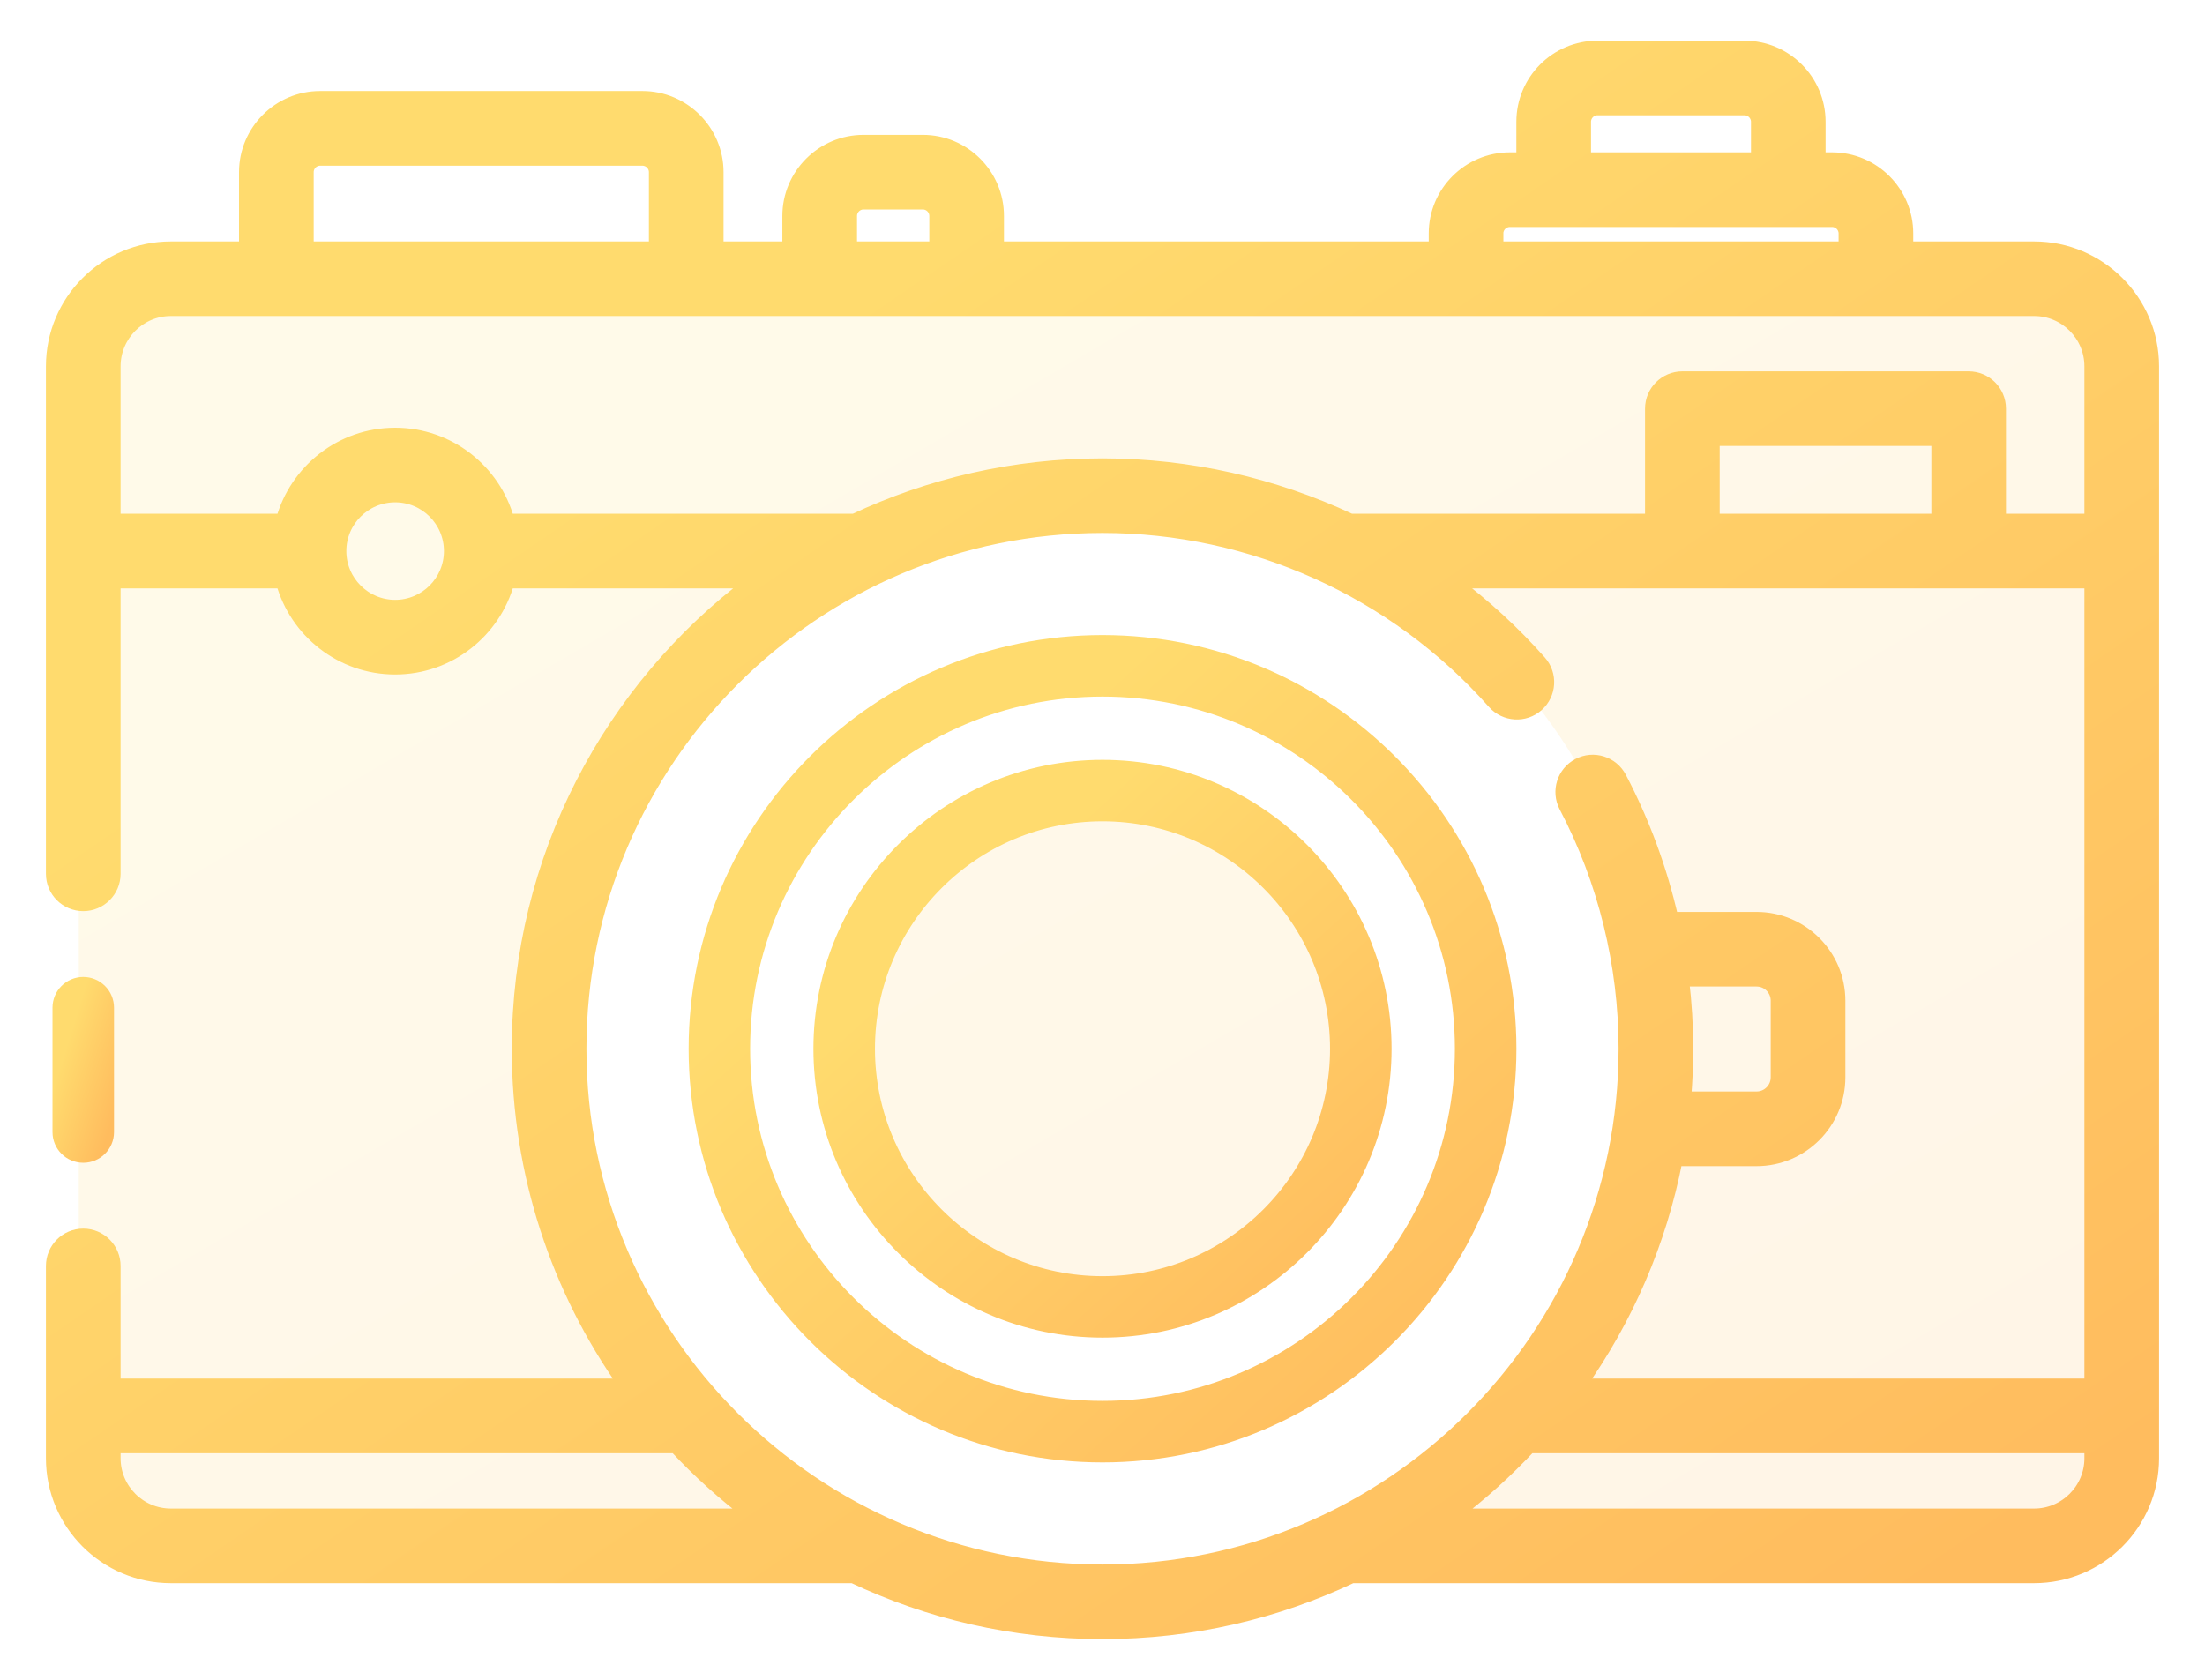
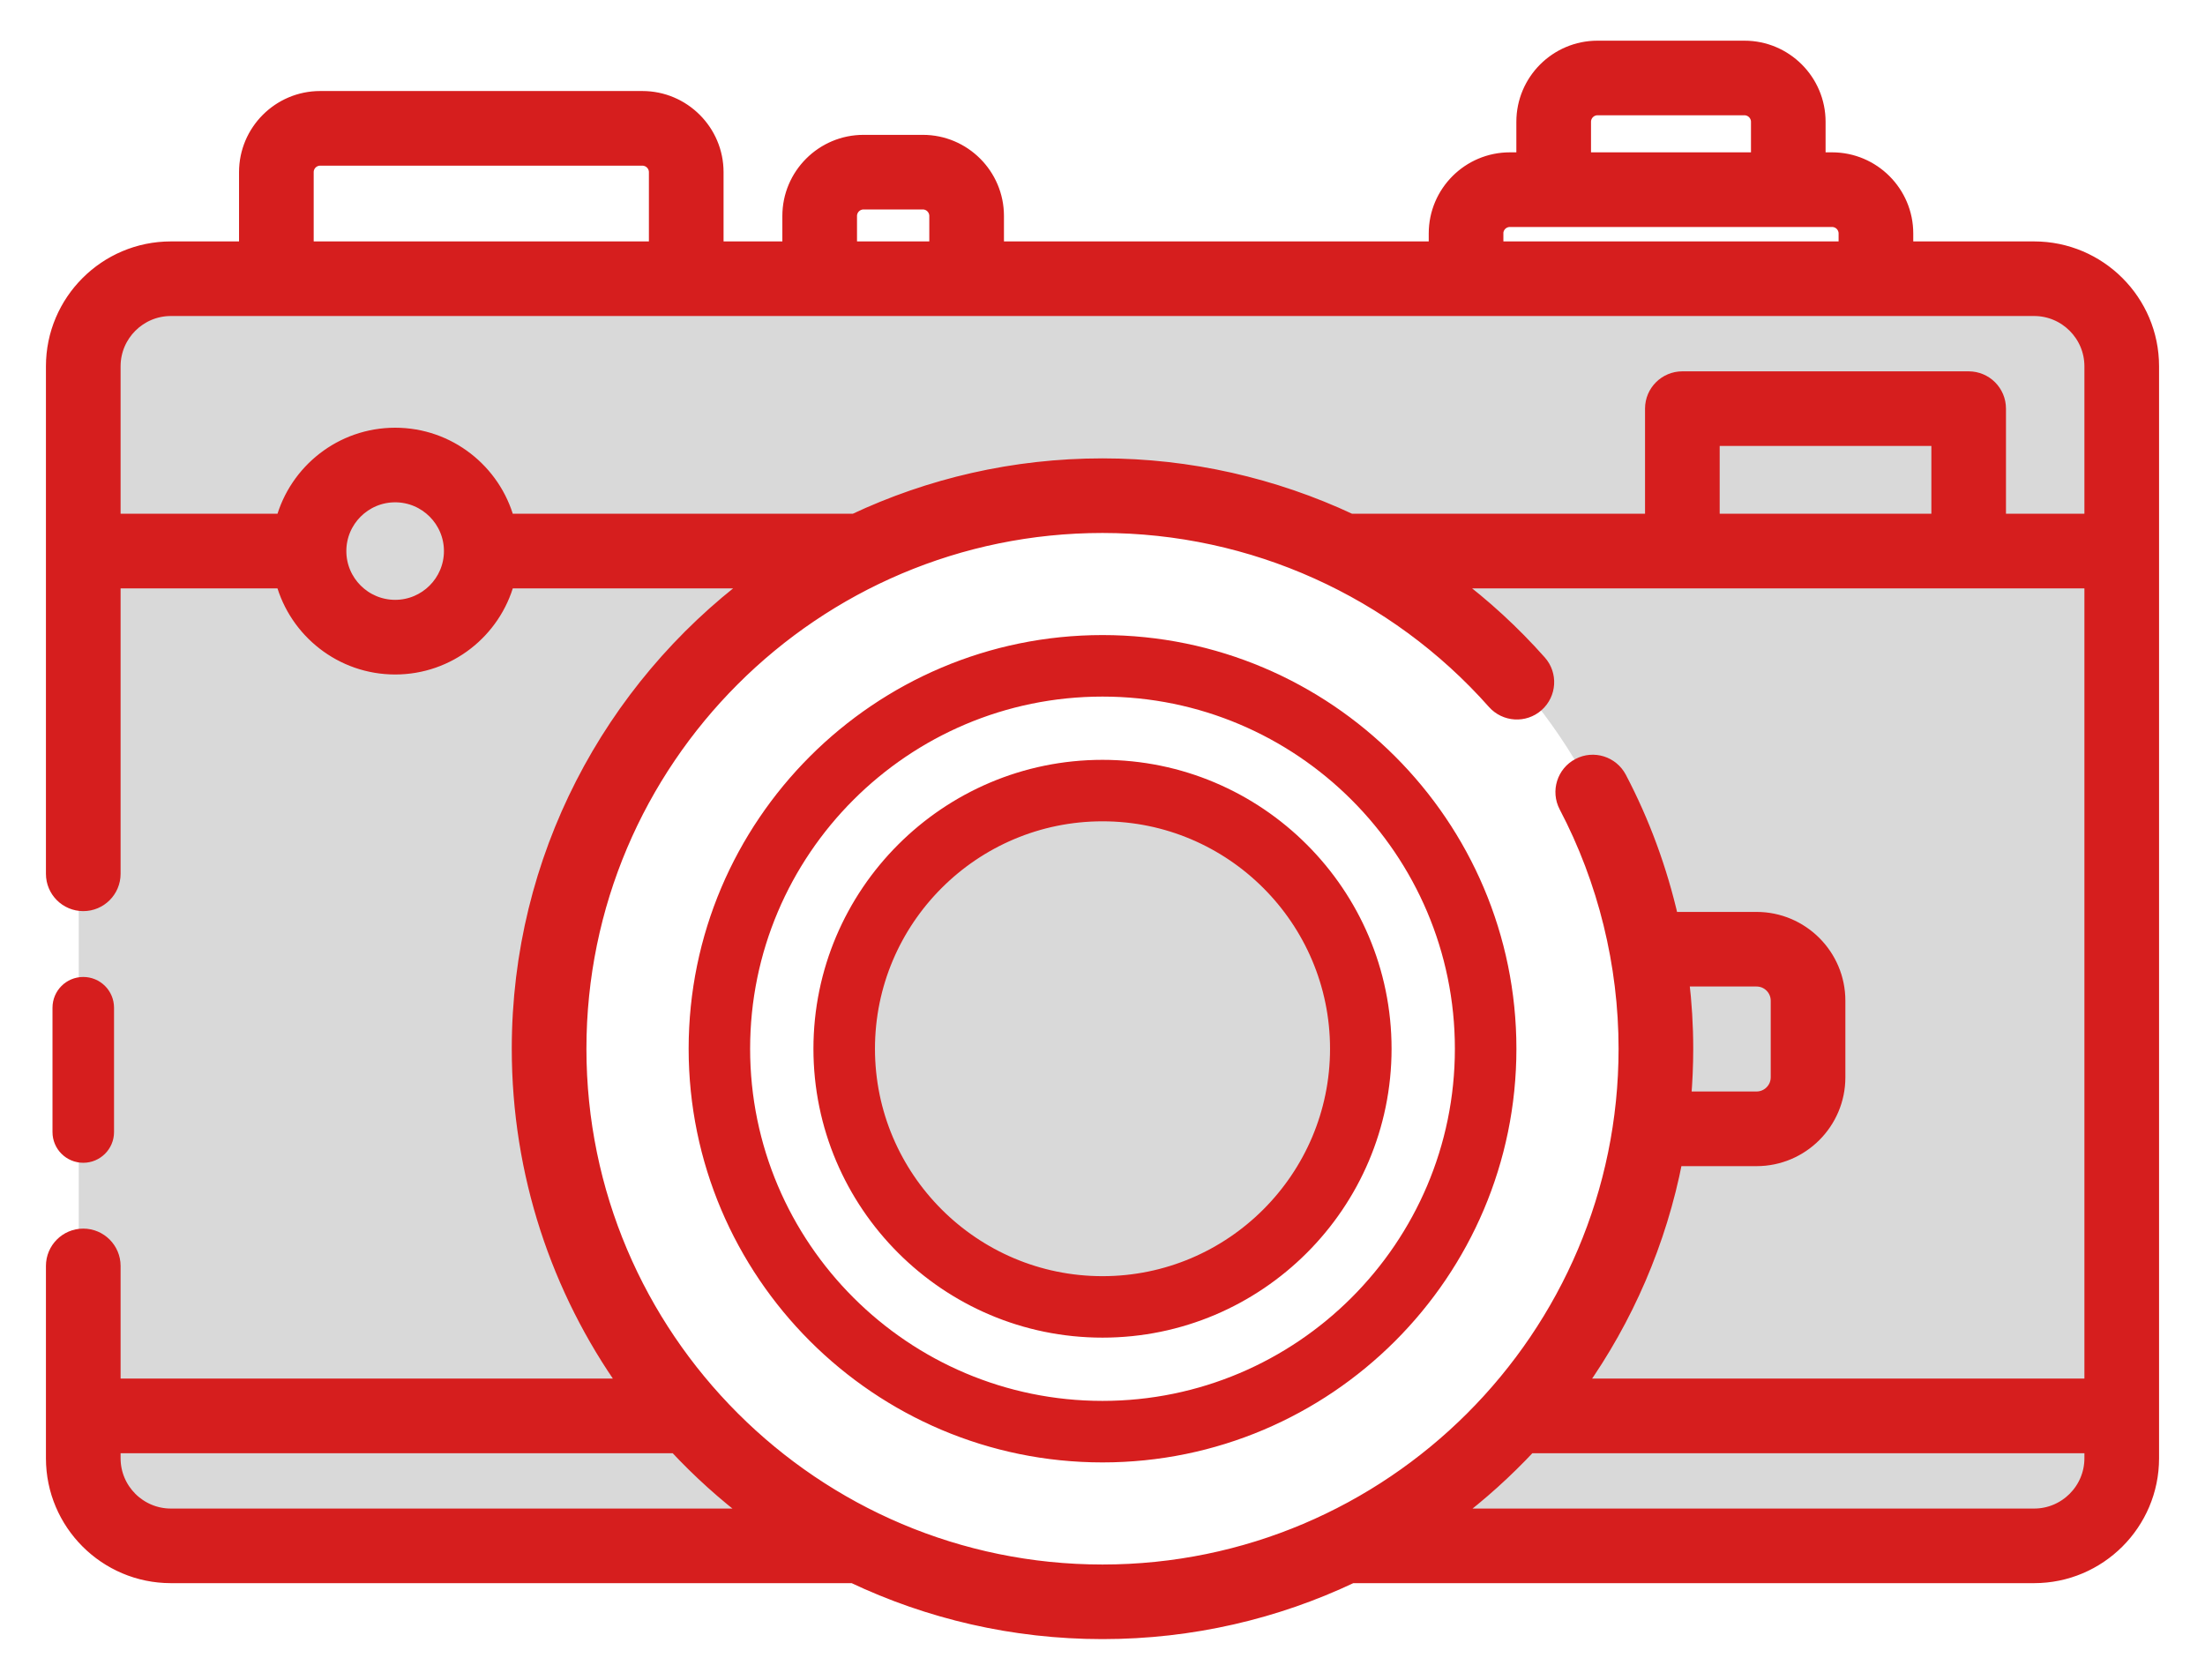
<svg xmlns="http://www.w3.org/2000/svg" width="42" height="32" viewBox="0 0 42 32" fill="none">
-   <path opacity="0.15" fill-rule="evenodd" clip-rule="evenodd" d="M1.5 6.898C1.5 5.794 2.395 4.898 3.5 4.898H38.3C39.405 4.898 40.3 5.794 40.3 6.898V27.887C40.3 28.992 39.405 29.887 38.3 29.887H24.211C28.439 28.531 31.5 24.569 31.5 19.892C31.5 14.095 26.799 9.396 21 9.396C15.201 9.396 10.5 14.095 10.5 19.892C10.5 24.569 13.561 28.531 17.789 29.887H3.5C2.395 29.887 1.5 28.992 1.5 27.887V6.898ZM21 24.889C23.761 24.889 26 22.652 26 19.892C26 17.131 23.761 14.894 21 14.894C18.239 14.894 16 17.131 16 19.892C16 22.652 18.239 24.889 21 24.889Z" fill="url(#paint0_linear)" />
+   <path opacity="0.15" fill-rule="evenodd" clip-rule="evenodd" d="M1.5 6.898C1.5 5.794 2.395 4.898 3.5 4.898H38.3C39.405 4.898 40.3 5.794 40.3 6.898V27.887C40.3 28.992 39.405 29.887 38.3 29.887H24.211C28.439 28.531 31.5 24.569 31.5 19.892C31.5 14.095 26.799 9.396 21 9.396C15.201 9.396 10.5 14.095 10.5 19.892C10.5 24.569 13.561 28.531 17.789 29.887H3.5C2.395 29.887 1.5 28.992 1.5 27.887V6.898ZM21 24.889C23.761 24.889 26 22.652 26 19.892C26 17.131 23.761 14.894 21 14.894C18.239 14.894 16 17.131 16 19.892C16 22.652 18.239 24.889 21 24.889Z" fill="currentColor" />
  <path d="M2.047 21.566C2.047 21.82 1.84 22.026 1.586 22.026C1.331 22.026 1.125 21.82 1.125 21.566V19.197C1.125 18.942 1.331 18.736 1.586 18.736C1.84 18.736 2.047 18.942 2.047 19.197V21.566Z" fill="url(#paint1_linear)" stroke="url(#paint2_linear)" stroke-width="0.25" />
  <path d="M38.745 4.724H36.318V4.447C36.318 3.665 35.681 3.027 34.897 3.027H34.648V2.32C34.648 1.537 34.011 0.9 33.228 0.9H30.428C29.645 0.9 29.008 1.537 29.008 2.32V3.027H28.759C27.976 3.027 27.339 3.664 27.339 4.447V4.724H18.998V4.114C18.998 3.331 18.361 2.694 17.578 2.694H16.448C15.665 2.694 15.027 3.331 15.027 4.114V4.724H13.657V3.279C13.657 2.497 13.019 1.859 12.236 1.859H6.098C5.315 1.859 4.678 2.497 4.678 3.279V4.724H3.255C2.012 4.724 1 5.735 1 6.978V16.646C1 16.97 1.262 17.232 1.586 17.232C1.909 17.232 2.172 16.97 2.172 16.646V11.084H5.379C5.637 12.028 6.502 12.724 7.527 12.724C8.552 12.724 9.416 12.028 9.674 11.084H14.328C11.625 13.115 9.873 16.346 9.873 19.978C9.873 22.363 10.628 24.575 11.912 26.387H2.172V24.116C2.172 23.793 1.909 23.53 1.586 23.53C1.262 23.53 1 23.793 1 24.116V27.78C1 29.023 2.012 30.034 3.255 30.034H16.249C17.691 30.717 19.301 31.1 21 31.1C22.699 31.1 24.31 30.717 25.752 30.033C25.757 30.033 25.761 30.034 25.766 30.034H38.745C39.988 30.034 41 29.023 41 27.78V6.978C41 5.735 39.988 4.724 38.745 4.724ZM30.18 2.32C30.18 2.183 30.291 2.071 30.429 2.071H33.228C33.365 2.071 33.477 2.183 33.477 2.32V3.027H30.18V2.32H30.18ZM28.51 4.447C28.51 4.31 28.622 4.199 28.759 4.199H34.897C35.034 4.199 35.146 4.31 35.146 4.447V4.724H28.511V4.447H28.51ZM16.199 4.114C16.199 3.977 16.311 3.865 16.448 3.865H17.578C17.715 3.865 17.826 3.977 17.826 4.114V4.724H16.199V4.114ZM5.85 3.279C5.85 3.142 5.961 3.031 6.098 3.031H12.236C12.373 3.031 12.485 3.142 12.485 3.279V4.724H5.85V3.279ZM7.527 11.552C6.945 11.552 6.472 11.079 6.472 10.498C6.472 9.917 6.945 9.444 7.527 9.444C8.108 9.444 8.581 9.917 8.581 10.498C8.581 11.079 8.108 11.552 7.527 11.552ZM9.674 9.912C9.416 8.969 8.552 8.273 7.527 8.273C6.501 8.273 5.637 8.969 5.379 9.912H2.172V6.978C2.172 6.381 2.658 5.895 3.255 5.895H38.745C39.342 5.895 39.828 6.381 39.828 6.978V9.912H38.084V7.784C38.084 7.461 37.822 7.199 37.498 7.199H32.045C31.722 7.199 31.459 7.461 31.459 7.784V9.912H25.727C24.263 9.226 22.651 8.857 21 8.857C19.31 8.857 17.707 9.236 16.271 9.912H9.674ZM32.631 9.912V8.37H36.913V9.912H32.631ZM3.255 28.863C2.658 28.863 2.172 28.377 2.172 27.78V27.559H12.867C13.31 28.034 13.794 28.471 14.314 28.863H3.255ZM11.045 19.979C11.045 14.492 15.511 10.028 21 10.028C23.847 10.028 26.564 11.251 28.454 13.384C28.669 13.626 29.039 13.649 29.281 13.434C29.523 13.219 29.546 12.849 29.331 12.607C28.828 12.04 28.273 11.531 27.676 11.084H39.828V26.387H30.088C30.983 25.123 31.62 23.665 31.925 22.09H33.458C34.322 22.09 35.025 21.387 35.025 20.523V19.064C35.025 18.2 34.322 17.497 33.458 17.497H31.845C31.632 16.565 31.301 15.661 30.857 14.816C30.706 14.53 30.352 14.419 30.066 14.57C29.779 14.72 29.669 15.074 29.819 15.361C30.562 16.775 30.955 18.372 30.955 19.979C30.955 25.465 26.489 29.929 21 29.929C15.511 29.929 11.045 25.465 11.045 19.979ZM32.048 18.668H33.458C33.676 18.668 33.853 18.845 33.853 19.063V20.523C33.853 20.741 33.676 20.918 33.458 20.918H32.087C32.113 20.608 32.127 20.295 32.127 19.978C32.127 19.54 32.1 19.102 32.048 18.668ZM38.745 28.863H27.686C28.206 28.471 28.69 28.034 29.134 27.559H39.828V27.78C39.828 28.377 39.342 28.863 38.745 28.863Z" fill="url(#paint3_linear)" stroke="url(#paint4_linear)" stroke-width="0.25" />
  <path d="M13.242 19.979C13.242 15.702 16.722 12.223 21 12.223C25.278 12.223 28.759 15.702 28.759 19.979C28.759 24.255 25.278 27.734 21 27.734C16.722 27.734 13.242 24.255 13.242 19.979ZM14.163 19.979C14.163 23.747 17.23 26.812 21 26.812C24.77 26.812 27.837 23.747 27.837 19.979C27.837 16.21 24.77 13.145 21 13.145C17.23 13.145 14.163 16.21 14.163 19.979Z" fill="url(#paint5_linear)" stroke="url(#paint6_linear)" stroke-width="0.25" />
  <path d="M15.619 19.979C15.619 17.013 18.033 14.6 21 14.6C23.967 14.6 26.381 17.013 26.381 19.979C26.381 22.944 23.967 25.357 21 25.357C18.033 25.357 15.619 22.944 15.619 19.979ZM16.541 19.979C16.541 22.436 18.541 24.436 21 24.436C23.459 24.436 25.459 22.436 25.459 19.979C25.459 17.52 23.459 15.521 21 15.521C18.541 15.521 16.541 17.52 16.541 19.979Z" fill="url(#paint7_linear)" stroke="url(#paint8_linear)" stroke-width="0.25" />
  <defs>
    <linearGradient id="paint0_linear" x1="3.699" y1="4.898" x2="22.569" y2="37.252" gradientUnits="userSpaceOnUse">
-       <stop offset="0.259" stop-color="#FFDB6E" />
-       <stop offset="1" stop-color="#FFBC5E" />
+       <stop offset="0.259" stop-color="#d61e1e" />
+       <stop offset="1" stop-color="#d61e1e" />
    </linearGradient>
    <linearGradient id="paint1_linear" x1="1.177" y1="18.736" x2="2.789" y2="19.235" gradientUnits="userSpaceOnUse">
-       <stop offset="0.259" stop-color="#FFDB6E" />
-       <stop offset="1" stop-color="#FFBC5E" />
+       <stop offset="0.259" stop-color="#d61e1e" />
+       <stop offset="1" stop-color="#d61e1e" />
    </linearGradient>
    <linearGradient id="paint2_linear" x1="1.177" y1="18.736" x2="2.789" y2="19.235" gradientUnits="userSpaceOnUse">
-       <stop offset="0.259" stop-color="#FFDB6E" />
-       <stop offset="1" stop-color="#FFBC5E" />
+       <stop offset="0.259" stop-color="#d61e1e" />
+       <stop offset="1" stop-color="#d61e1e" />
    </linearGradient>
    <linearGradient id="paint3_linear" x1="3.267" y1="0.9" x2="27.682" y2="36.609" gradientUnits="userSpaceOnUse">
-       <stop offset="0.259" stop-color="#FFDB6E" />
-       <stop offset="1" stop-color="#FFBC5E" />
+       <stop offset="0.259" stop-color="#d61e1e" />
+       <stop offset="1" stop-color="#d61e1e" />
    </linearGradient>
    <linearGradient id="paint4_linear" x1="3.267" y1="0.9" x2="27.682" y2="36.609" gradientUnits="userSpaceOnUse">
-       <stop offset="0.259" stop-color="#FFDB6E" />
-       <stop offset="1" stop-color="#FFBC5E" />
+       <stop offset="0.259" stop-color="#d61e1e" />
+       <stop offset="1" stop-color="#d61e1e" />
    </linearGradient>
    <linearGradient id="paint5_linear" x1="14.121" y1="12.223" x2="27.511" y2="27.015" gradientUnits="userSpaceOnUse">
-       <stop offset="0.259" stop-color="#FFDB6E" />
-       <stop offset="1" stop-color="#FFBC5E" />
+       <stop offset="0.259" stop-color="#d61e1e" />
+       <stop offset="1" stop-color="#d61e1e" />
    </linearGradient>
    <linearGradient id="paint6_linear" x1="14.121" y1="12.223" x2="27.511" y2="27.015" gradientUnits="userSpaceOnUse">
-       <stop offset="0.259" stop-color="#FFDB6E" />
-       <stop offset="1" stop-color="#FFBC5E" />
+       <stop offset="0.259" stop-color="#d61e1e" />
+       <stop offset="1" stop-color="#d61e1e" />
    </linearGradient>
    <linearGradient id="paint7_linear" x1="16.229" y1="14.6" x2="25.516" y2="24.859" gradientUnits="userSpaceOnUse">
-       <stop offset="0.259" stop-color="#FFDB6E" />
-       <stop offset="1" stop-color="#FFBC5E" />
+       <stop offset="0.259" stop-color="#d61e1e" />
+       <stop offset="1" stop-color="#d61e1e" />
    </linearGradient>
    <linearGradient id="paint8_linear" x1="16.229" y1="14.6" x2="25.516" y2="24.859" gradientUnits="userSpaceOnUse">
-       <stop offset="0.259" stop-color="#FFDB6E" />
-       <stop offset="1" stop-color="#FFBC5E" />
+       <stop offset="0.259" stop-color="#d61e1e" />
+       <stop offset="1" stop-color="#d61e1e" />
    </linearGradient>
  </defs>
</svg>
